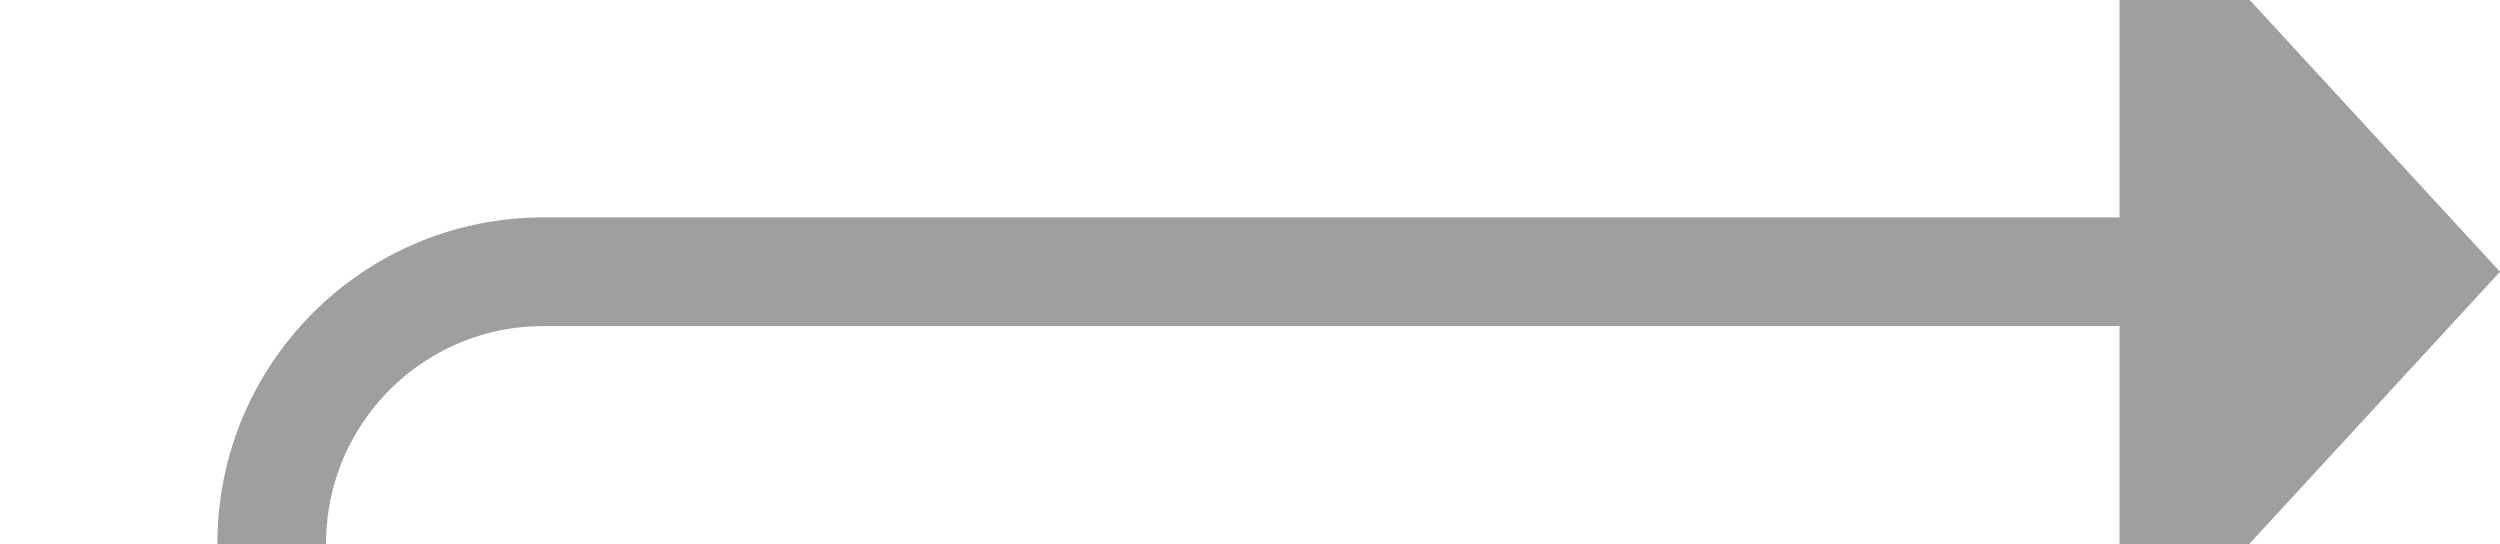
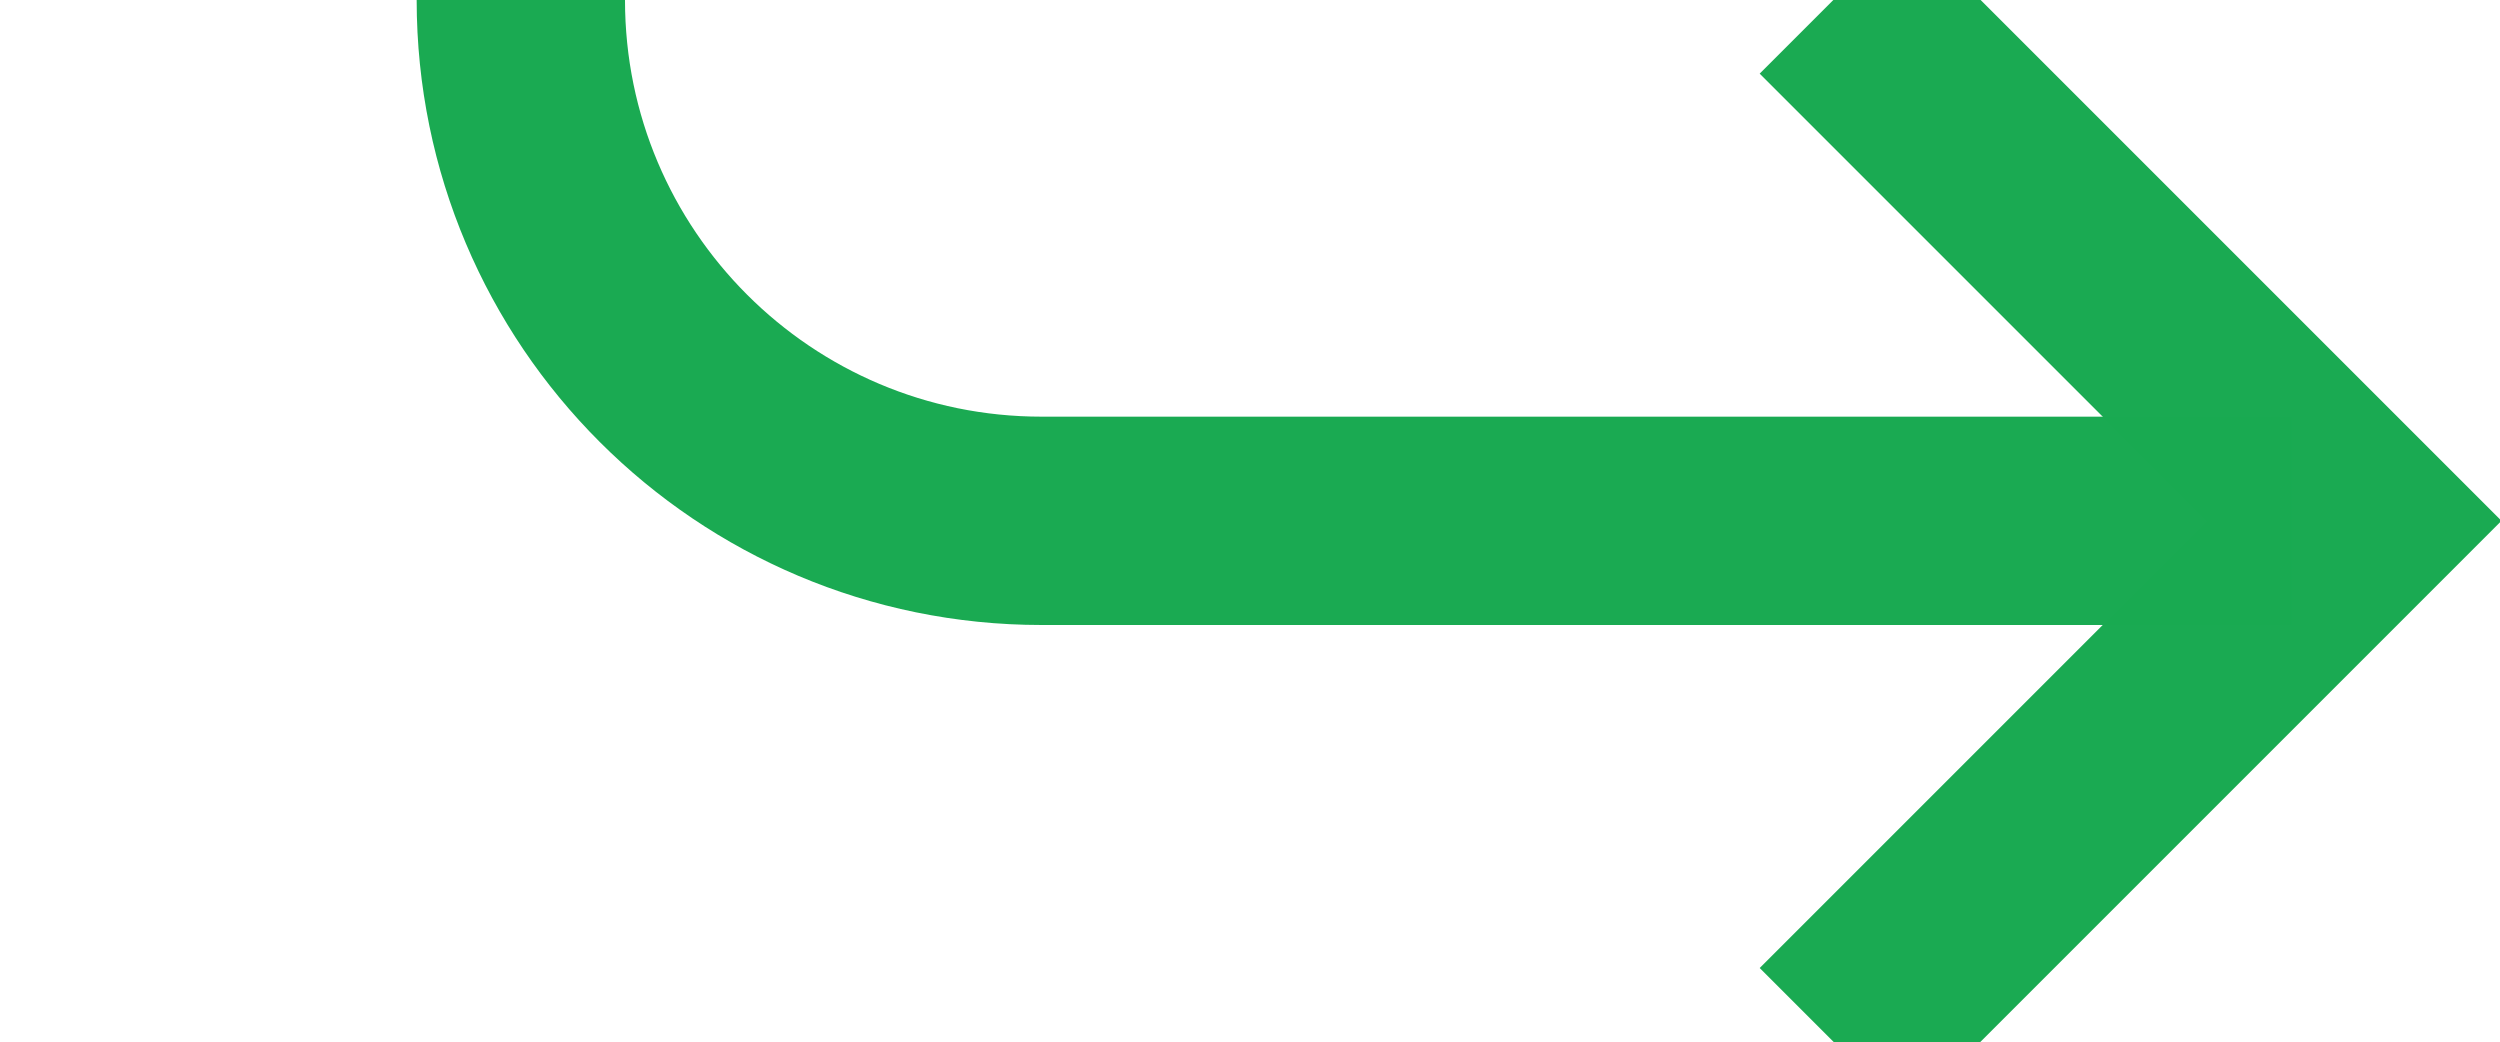
- <svg xmlns="http://www.w3.org/2000/svg" version="1.1" width="46px" height="10px" preserveAspectRatio="xMinYMid meet" viewBox="915 251  46 8">
-   <path d="M 896 508  L 915 508  A 5 5 0 0 0 920 503 L 920 260  A 5 5 0 0 1 925 255 L 955 255  " stroke-width="2" stroke="#9f9f9f" fill="none" />
-   <path d="M 954 262.6  L 961 255  L 954 247.4  L 954 262.6  Z " fill-rule="nonzero" fill="#9f9f9f" stroke="none" />
+ <svg xmlns="http://www.w3.org/2000/svg" version="1.1" width="24px" height="10px" preserveAspectRatio="xMinYMid meet" viewBox="305 776  24 8">
+   <path d="M 292 697  L 305 697  A 5 5 0 0 1 310 702 L 310 775  A 5 5 0 0 0 315 780 L 327 780  " stroke-width="2" stroke="#1aaa52" fill="none" stroke-opacity="0.996" />
+   <path d="M 321.893 775.707  L 326.186 780  L 321.893 784.293  L 323.307 785.707  L 328.307 780.707  L 329.014 780  L 328.307 779.293  L 323.307 774.293  L 321.893 775.707  Z " fill-rule="nonzero" fill="#1aaa52" stroke="none" fill-opacity="0.996" />
</svg>
